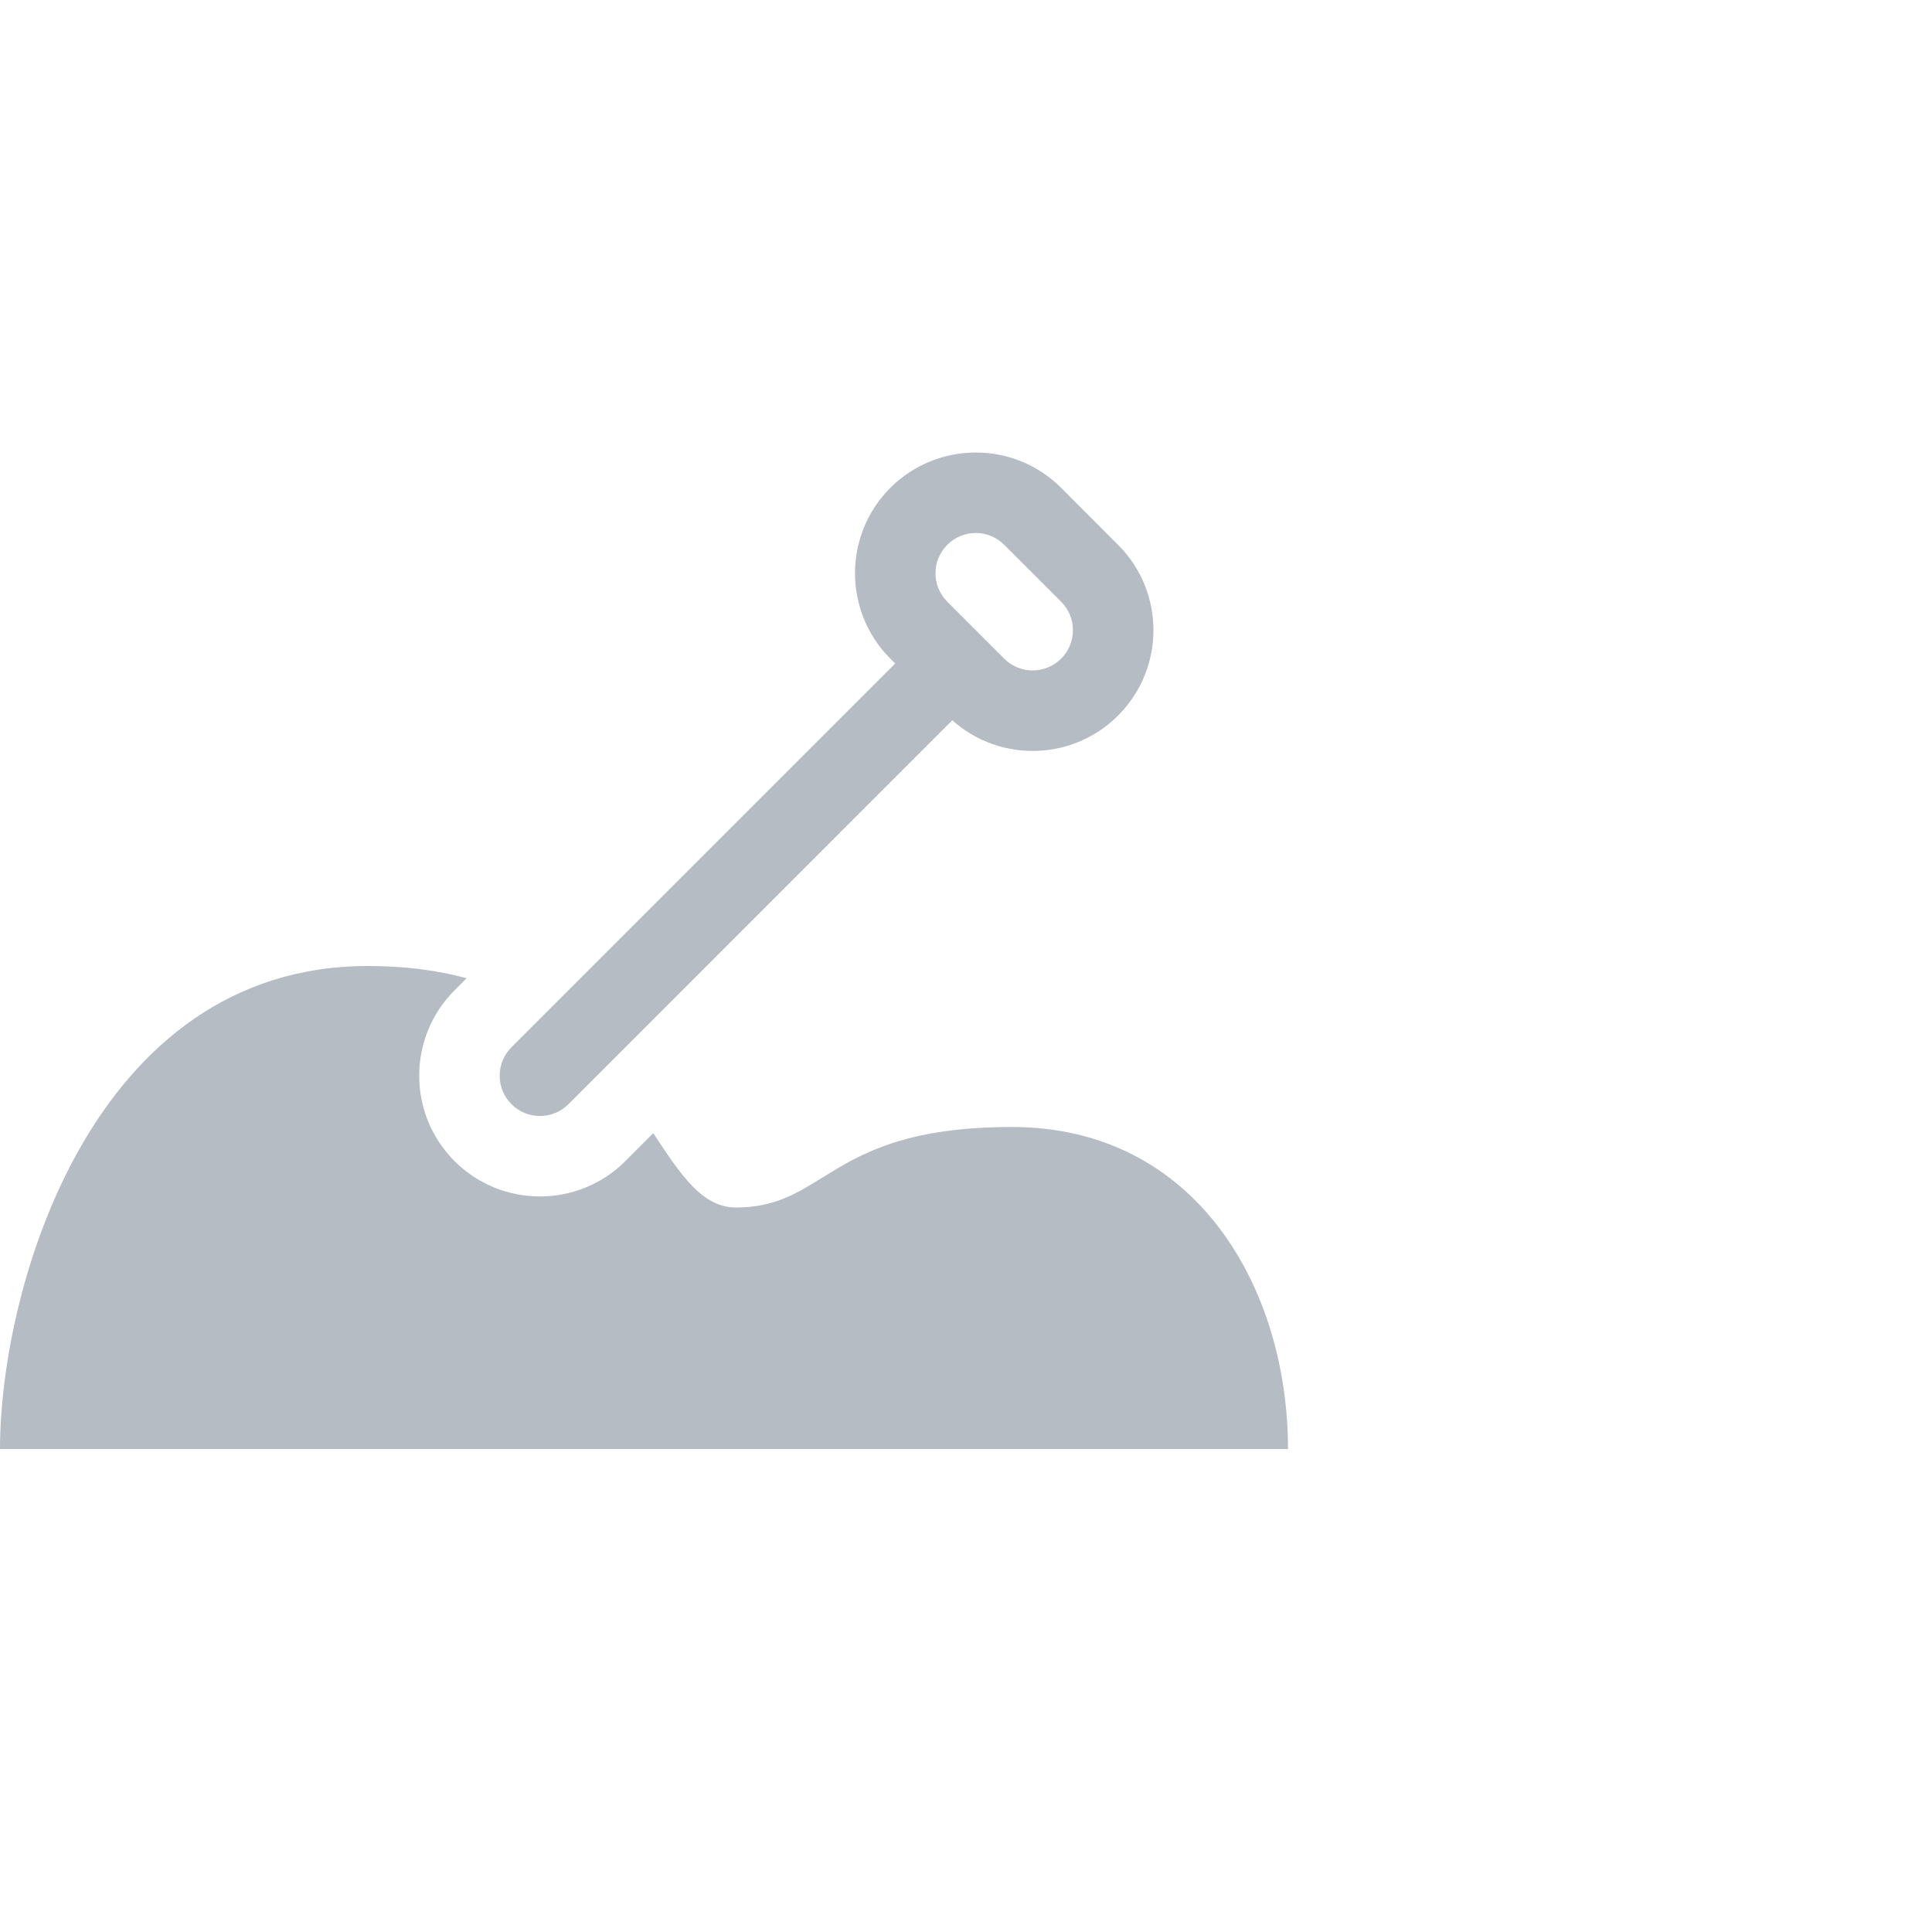
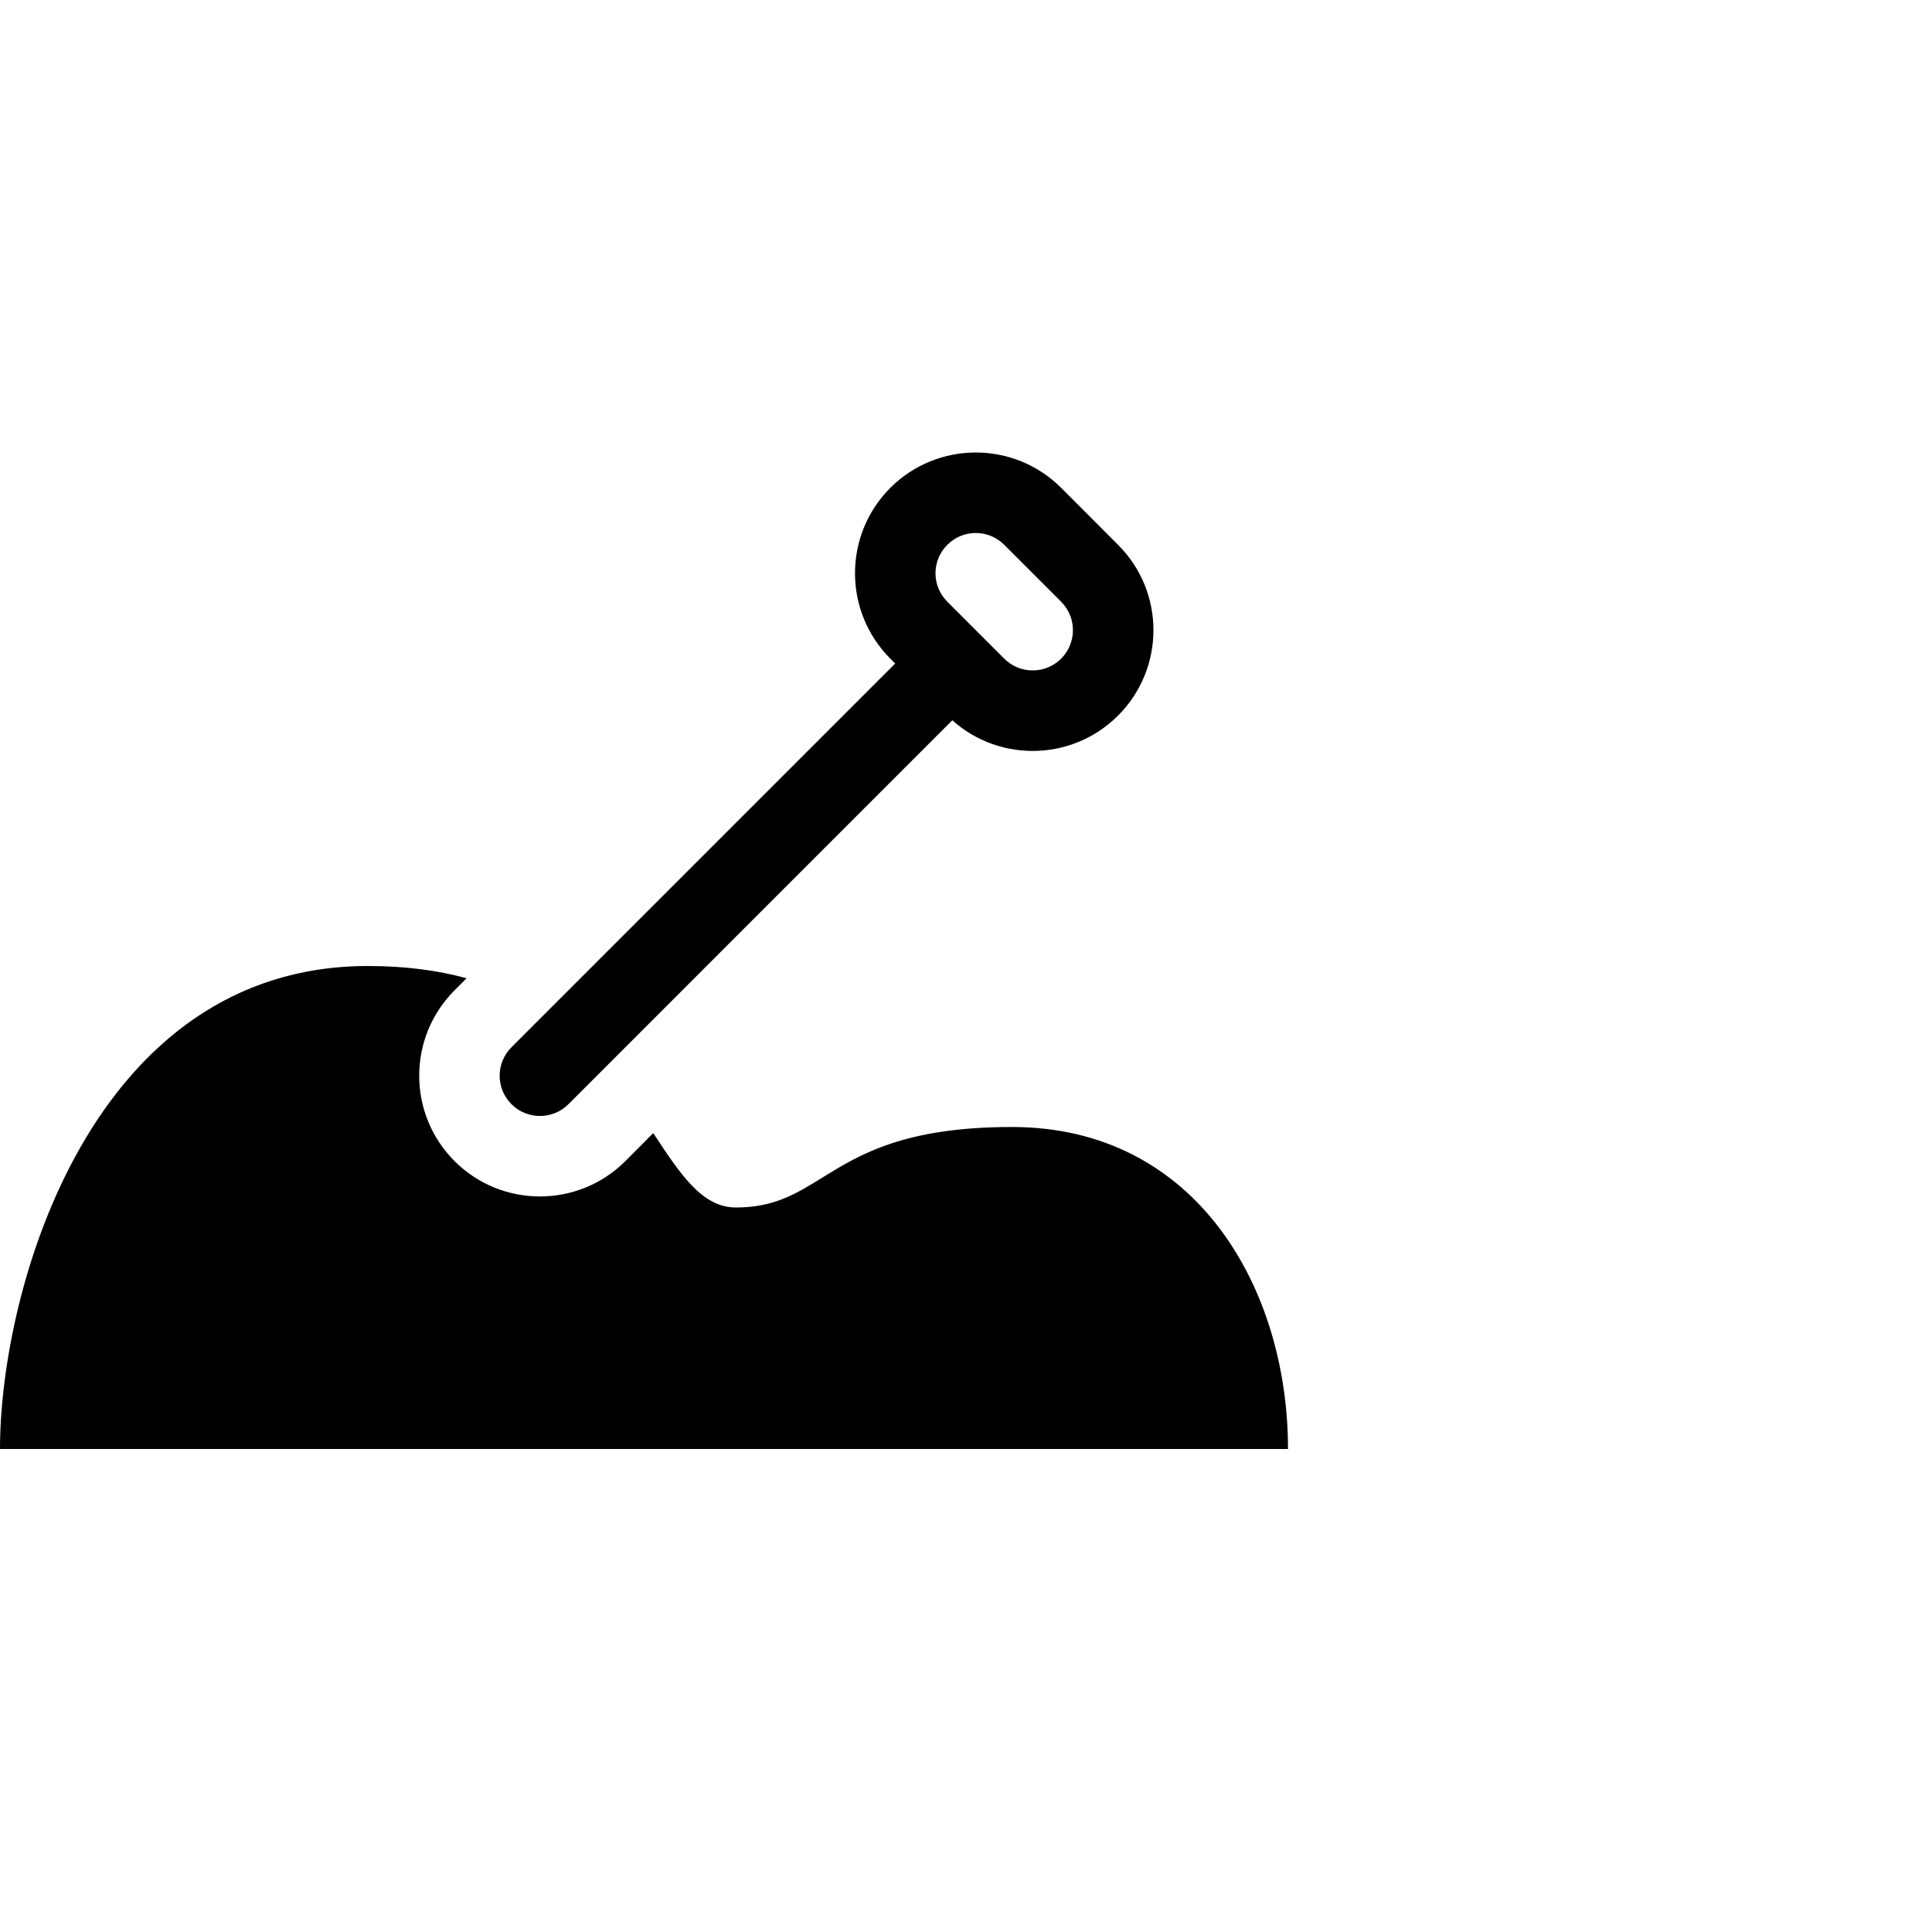
<svg xmlns="http://www.w3.org/2000/svg" width="24" height="24" viewBox="0 0 24 24" fill="none">
-   <path d="M5.796 12.152L5.647 12.302C5.061 12.888 5.061 13.838 5.647 14.424C6.232 15.009 7.182 15.009 7.768 14.424L8.115 14.076C8.118 14.08 8.12 14.084 8.123 14.088C8.459 14.598 8.725 15 9.143 15C9.616 15 9.894 14.828 10.218 14.627C10.678 14.343 11.232 14 12.571 14C14.857 14 16 16 16 18H0C0 16 1.143 12 4.571 12C5.04 12 5.444 12.056 5.796 12.152Z" fill="#B6BCC3" />
-   <path d="M6.354 13.717C6.158 13.521 6.158 13.205 6.354 13.009L11.277 8.086C11.473 7.89 11.789 7.89 11.984 8.086C12.18 8.281 12.18 8.598 11.984 8.793L7.061 13.717C6.865 13.912 6.549 13.912 6.354 13.717Z" fill="#B6BCC3" />
-   <path fill-rule="evenodd" clip-rule="evenodd" d="M13.182 7.475L12.475 6.768C12.279 6.572 11.963 6.572 11.768 6.768C11.572 6.963 11.572 7.279 11.768 7.475L12.475 8.182C12.67 8.377 12.986 8.377 13.182 8.182C13.377 7.986 13.377 7.67 13.182 7.475ZM13.182 6.06C12.596 5.475 11.646 5.475 11.06 6.06C10.475 6.646 10.475 7.596 11.06 8.182L11.768 8.889C12.353 9.475 13.303 9.475 13.889 8.889C14.475 8.303 14.475 7.353 13.889 6.768L13.182 6.06Z" fill="#B6BCC3" />
+   <path d="M5.796 12.152L5.647 12.302C5.061 12.888 5.061 13.838 5.647 14.424C6.232 15.009 7.182 15.009 7.768 14.424L8.115 14.076C8.118 14.08 8.12 14.084 8.123 14.088C8.459 14.598 8.725 15 9.143 15C9.616 15 9.894 14.828 10.218 14.627C10.678 14.343 11.232 14 12.571 14C14.857 14 16 16 16 18H0C0 16 1.143 12 4.571 12C5.04 12 5.444 12.056 5.796 12.152Z" fill="#000000" />
+   <path d="M6.354 13.717C6.158 13.521 6.158 13.205 6.354 13.009L11.277 8.086C11.473 7.89 11.789 7.89 11.984 8.086C12.18 8.281 12.18 8.598 11.984 8.793L7.061 13.717C6.865 13.912 6.549 13.912 6.354 13.717Z" fill="#000000" />
+   <path fill-rule="evenodd" clip-rule="evenodd" d="M13.182 7.475L12.475 6.768C12.279 6.572 11.963 6.572 11.768 6.768C11.572 6.963 11.572 7.279 11.768 7.475L12.475 8.182C12.67 8.377 12.986 8.377 13.182 8.182C13.377 7.986 13.377 7.67 13.182 7.475ZM13.182 6.06C12.596 5.475 11.646 5.475 11.06 6.06C10.475 6.646 10.475 7.596 11.06 8.182L11.768 8.889C12.353 9.475 13.303 9.475 13.889 8.889C14.475 8.303 14.475 7.353 13.889 6.768L13.182 6.06Z" fill="#000000" />
</svg>
